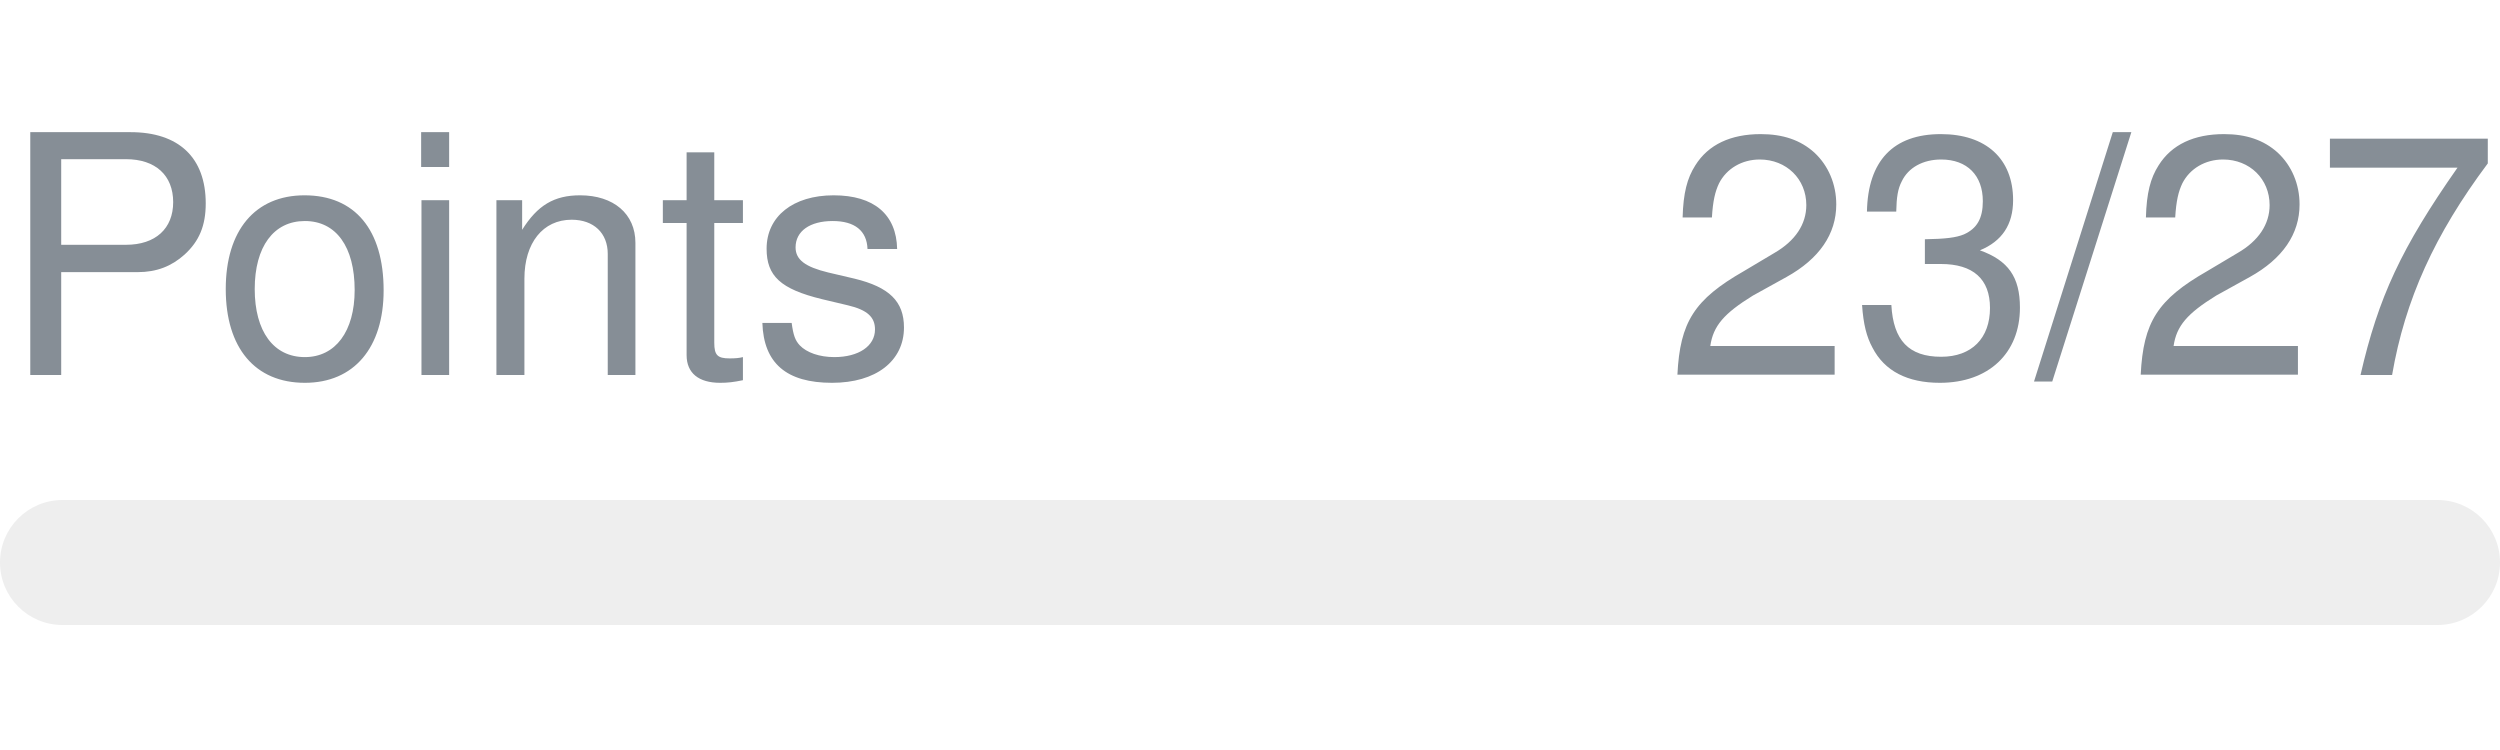
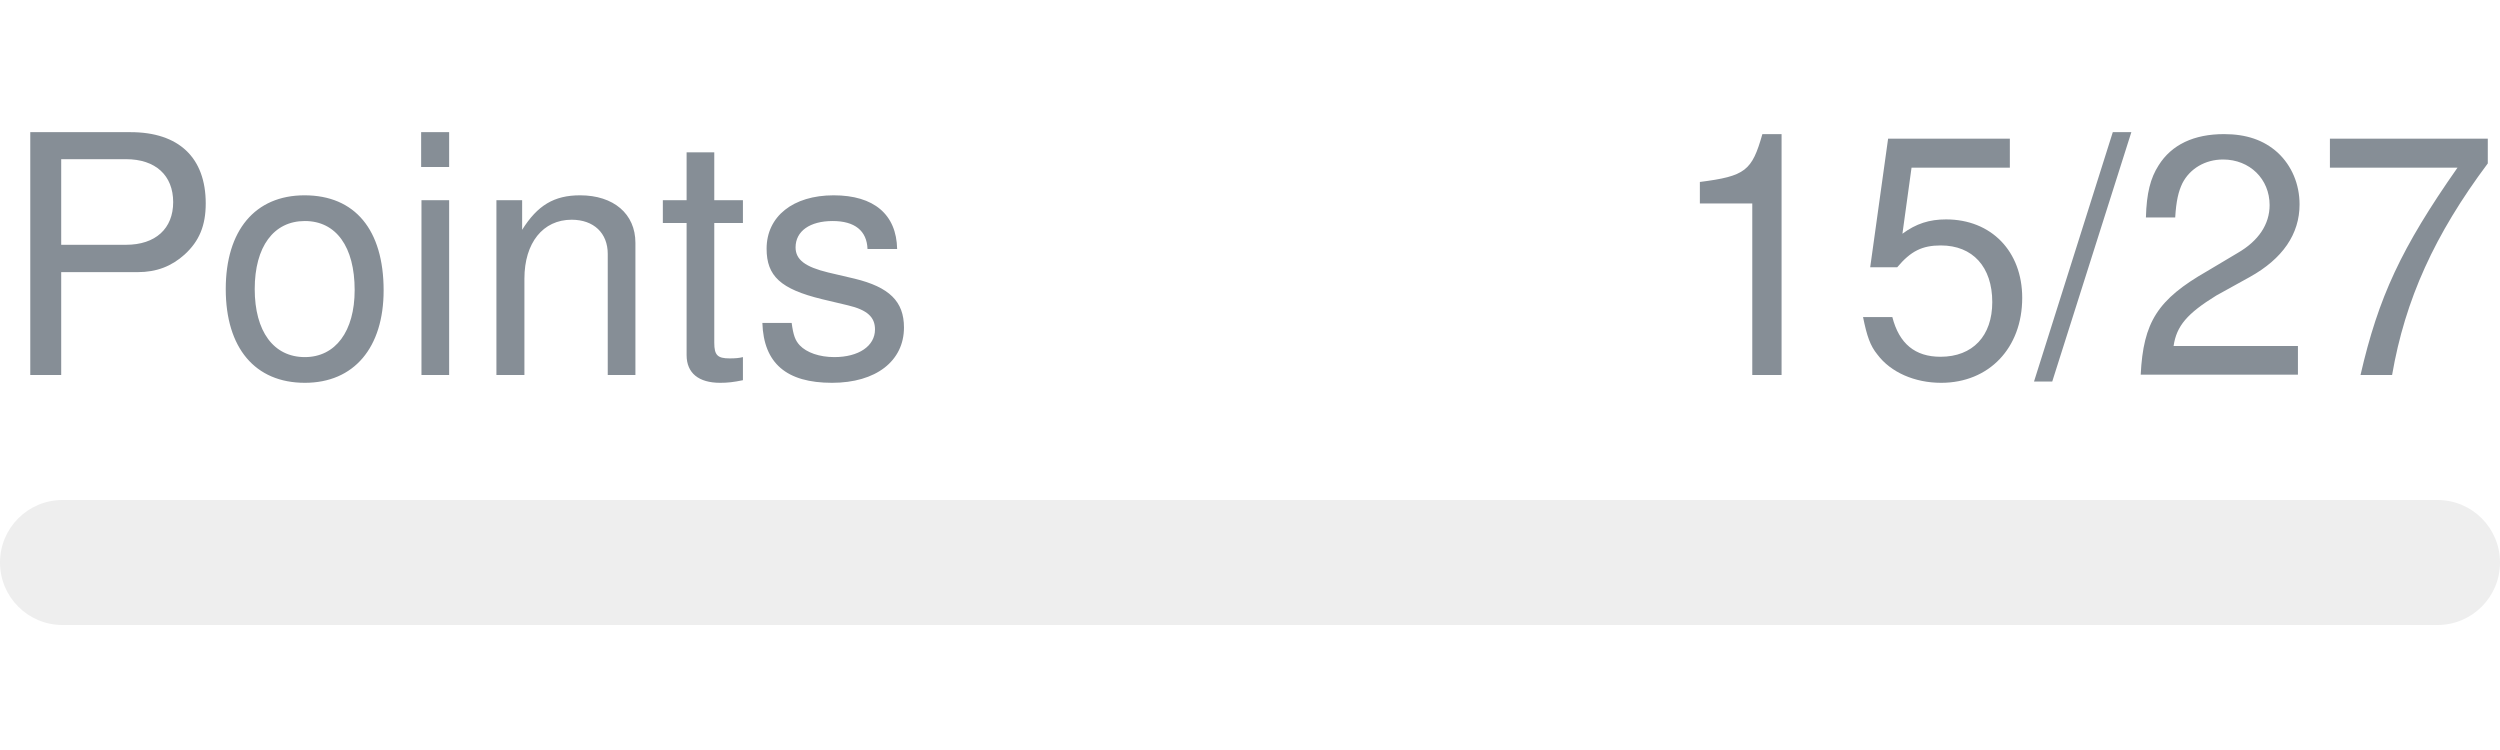
- <svg xmlns="http://www.w3.org/2000/svg" width="120px" height="36px" role="img" aria-label="Points: 23/27">
+ <svg xmlns="http://www.w3.org/2000/svg" width="120px" height="36px" role="img" aria-label="Points: 15/27">
  <svg y="6px" height="16px" font-size="16px" font-family="-apple-system, BlinkMacSystemFont, Segoe UI, Helvetica, Arial, sans-serif, Apple Color Emoji, Segoe UI Emoji" fill="#868E96">
    <text x="0" y="12">Points</text>
-     <text x="120" y="12" text-anchor="end">23/27</text>
+     <text x="120" y="12" text-anchor="end">15/27</text>
  </svg>
  <svg y="24" width="120px" height="6px">
    <rect rx="3" width="100%" height="100%" fill="#EEEEEE" />
    <rect rx="3" width="0%" height="100%" fill="#0170F0" transform="">
-       <animate attributeName="width" begin="0.5s" dur="600ms" from="0%" to="85%" repeatCount="1" fill="freeze" calcMode="spline" keyTimes="0; 1" keySplines="0.3, 0.61, 0.355, 1" />
+       <animate attributeName="width" begin="0.5s" dur="600ms" from="0%" to="55%" repeatCount="1" fill="freeze" calcMode="spline" keyTimes="0; 1" keySplines="0.3, 0.61, 0.355, 1" />
    </rect>
  </svg>
</svg>
